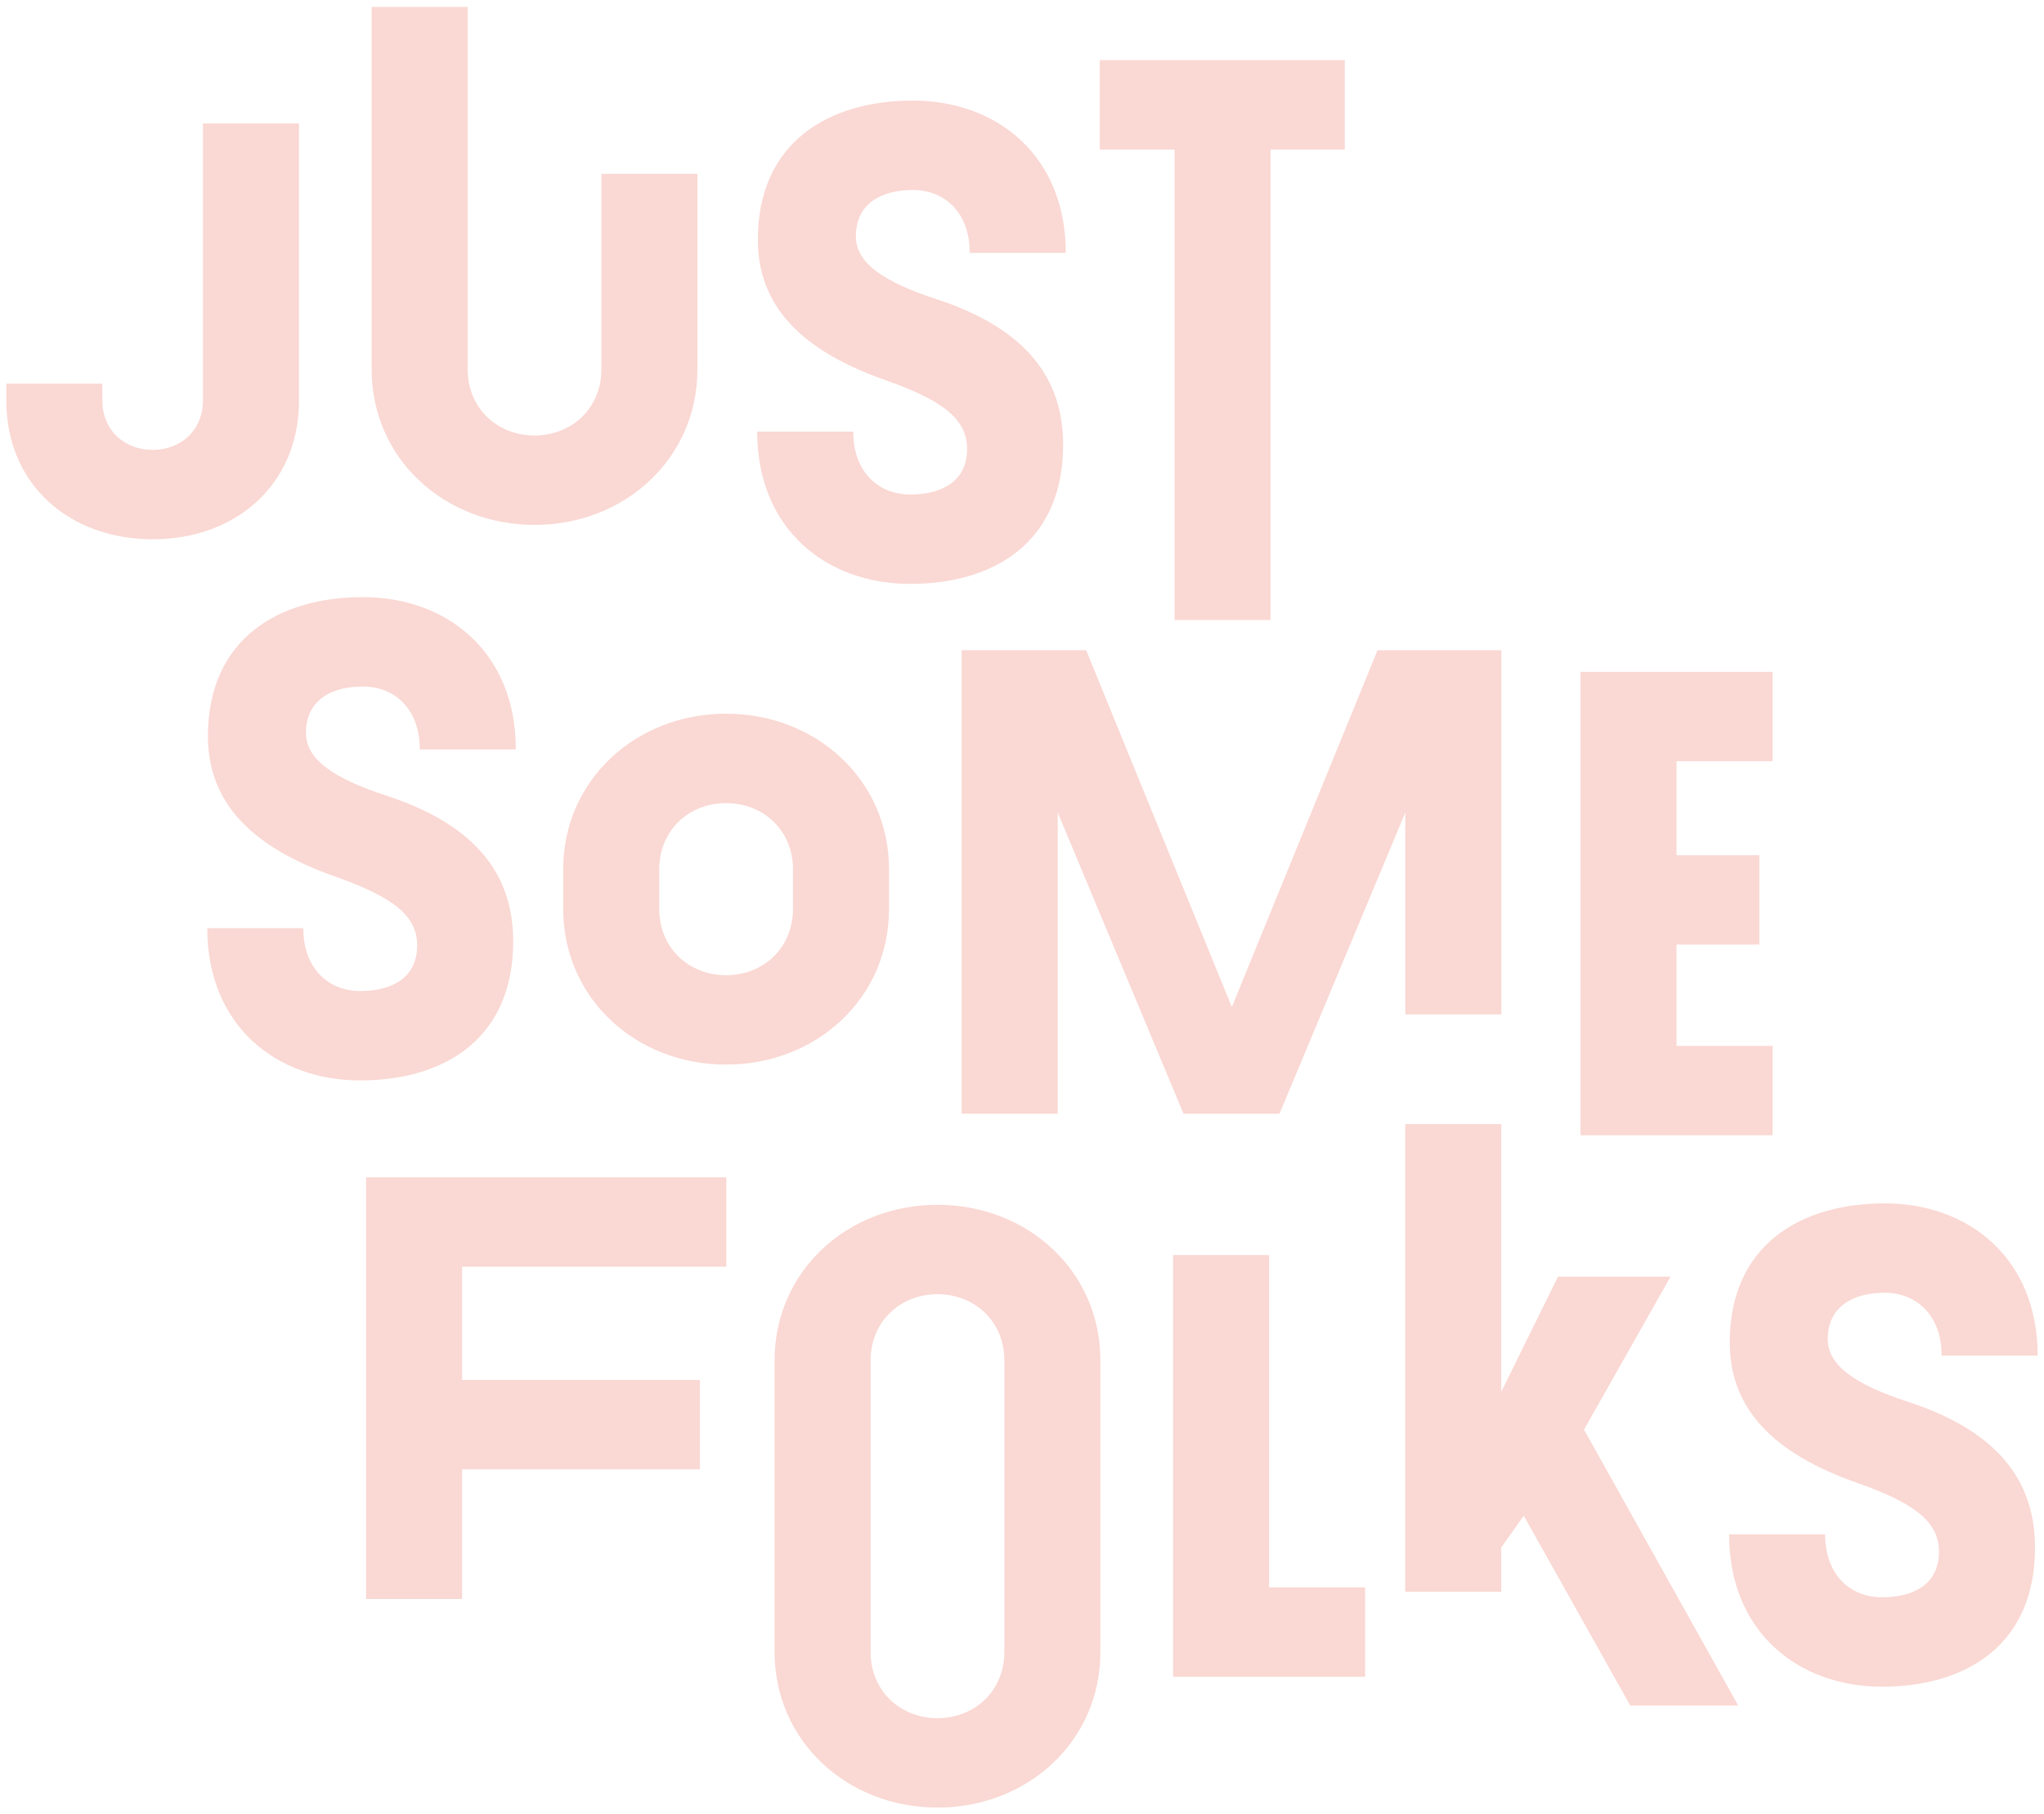
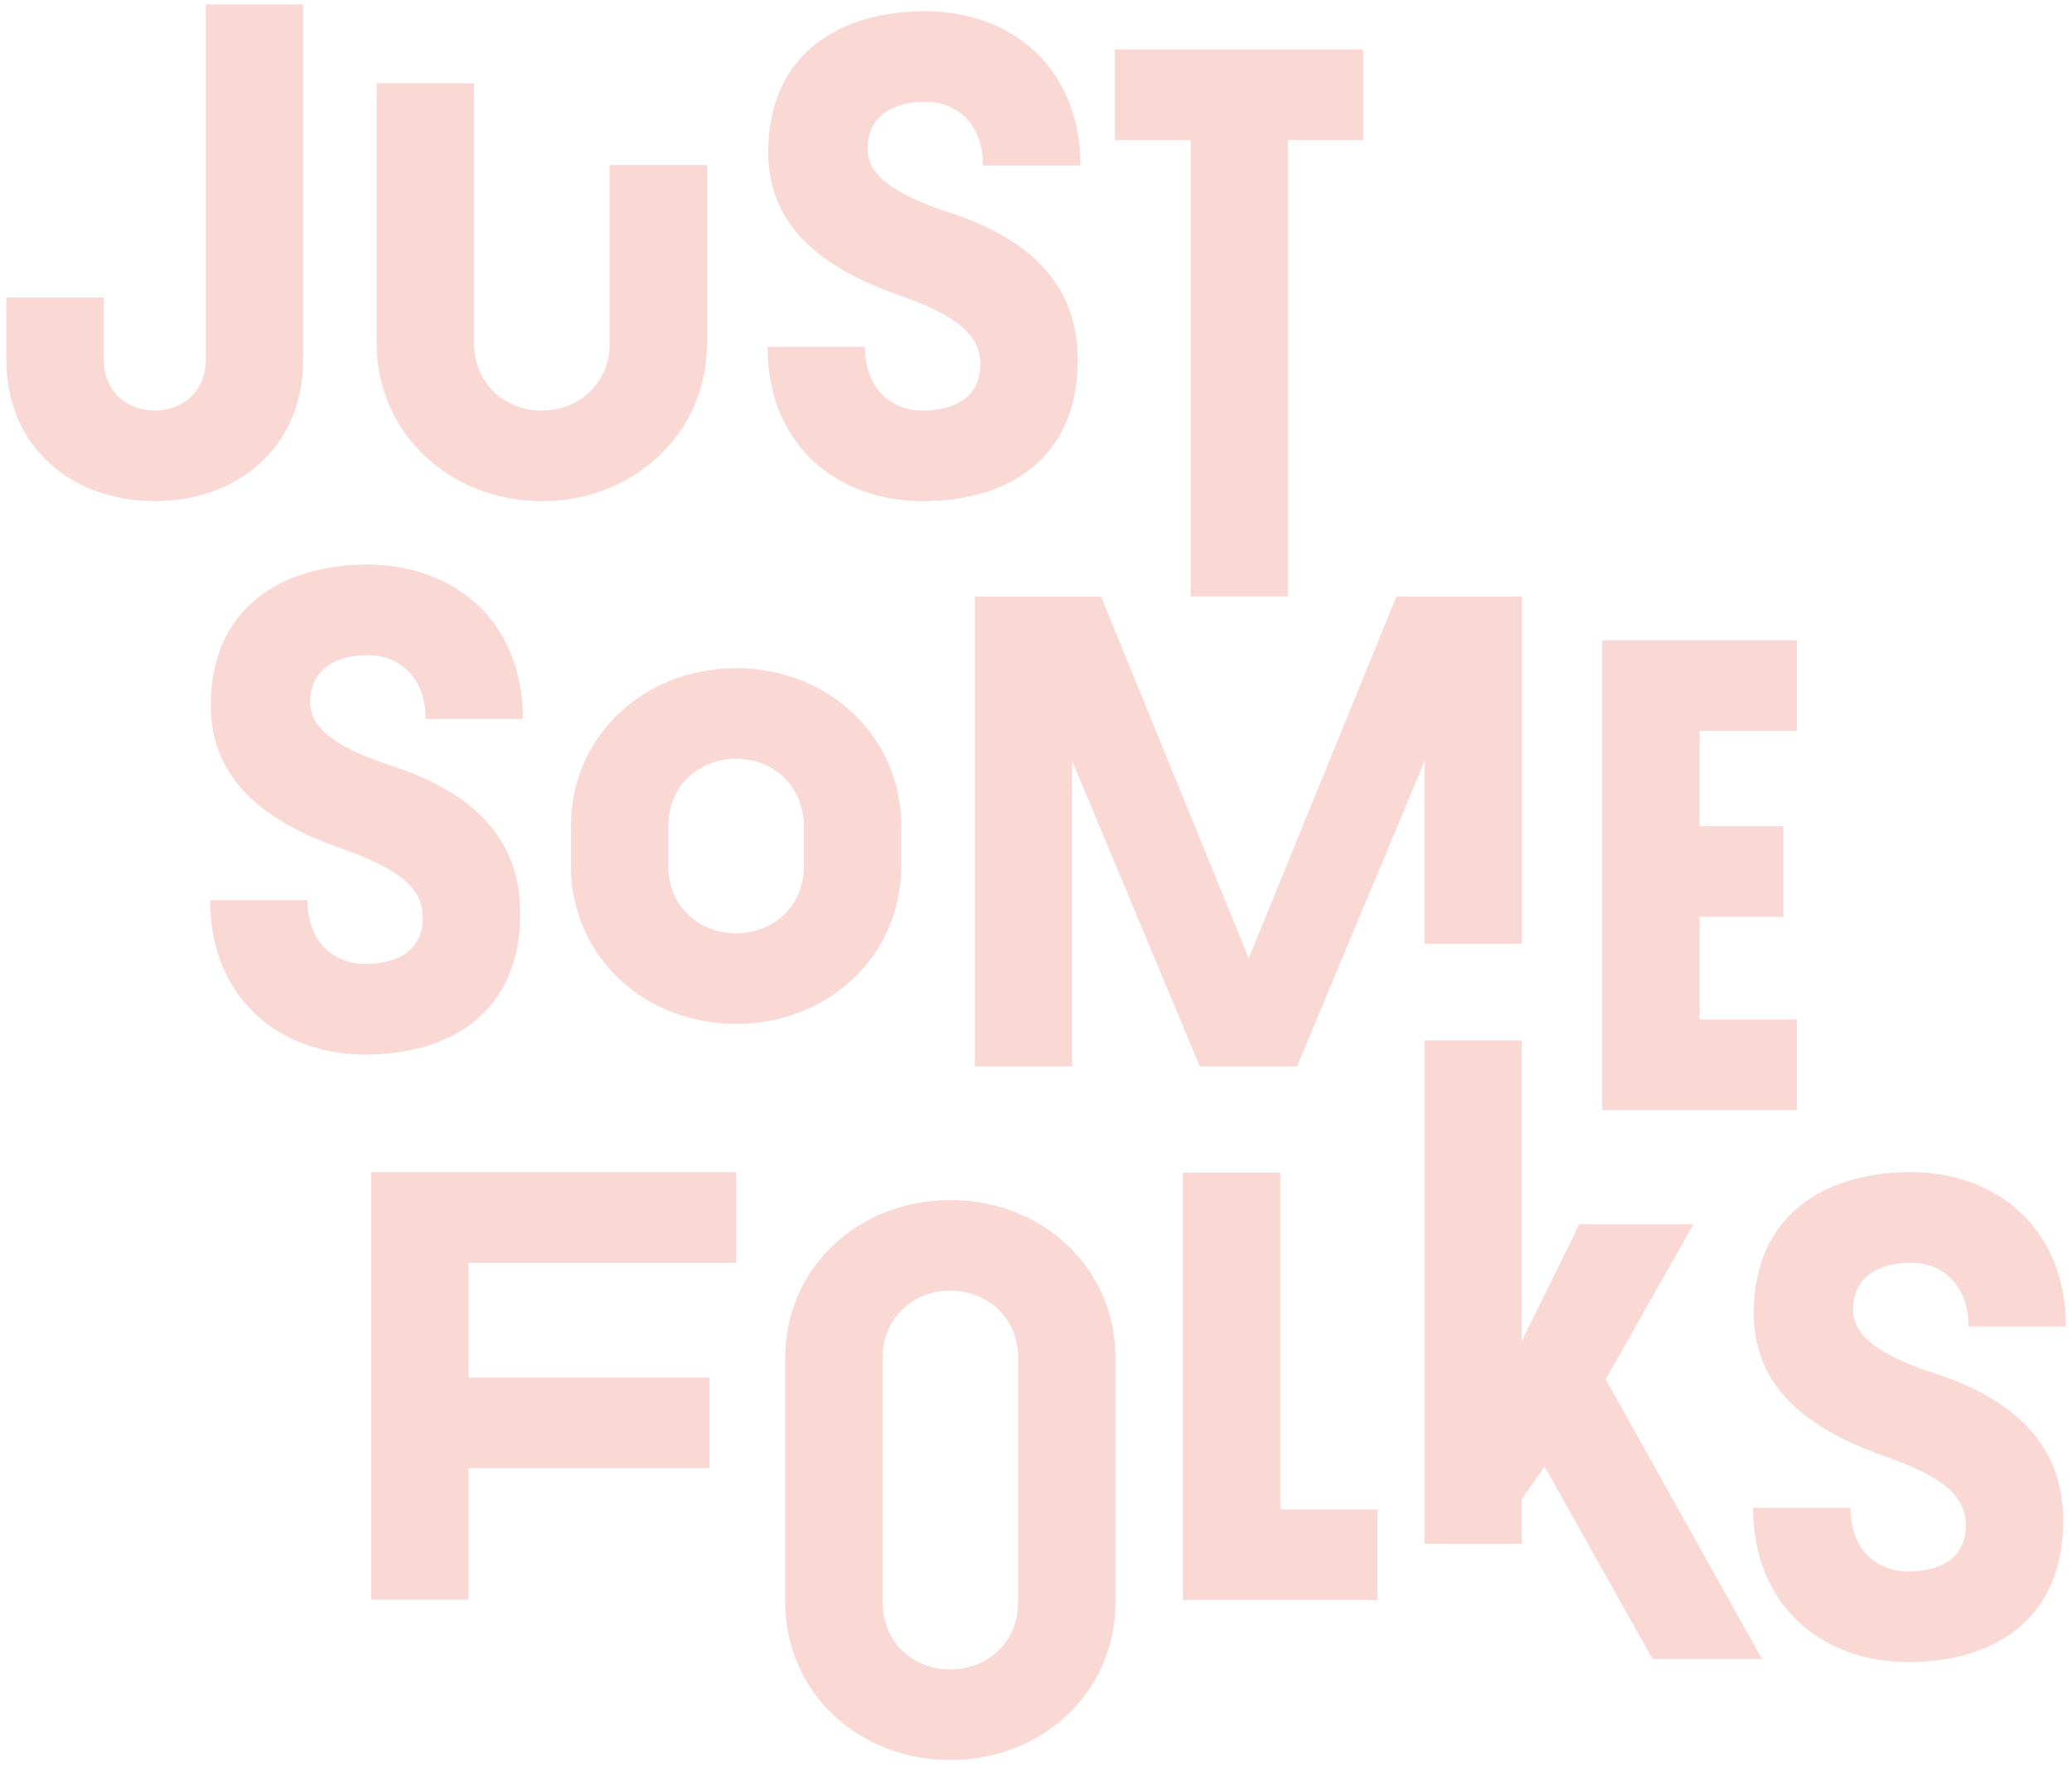
- <svg xmlns="http://www.w3.org/2000/svg" width="284" height="252" viewBox="0 0 284 252" fill="none">
-   <path d="M28.203 17.159V55.619C28.203 59.851 25.075 62.519 21.211 62.519C17.347 62.519 14.219 59.851 14.219 55.619V53.319H0.879V55.619C0.879 67.579 9.895 74.939 21.211 74.939C32.527 74.939 41.543 67.579 41.543 55.619V17.159H28.203Z" fill="#FAD8D3" />
-   <path d="M83.561 24.159V51.319C83.561 56.747 79.421 60.519 74.269 60.519C69.117 60.519 64.977 56.747 64.977 51.319V0.959H51.637V51.319C51.637 63.739 61.757 72.939 74.269 72.939C86.781 72.939 96.901 63.739 96.901 51.319V24.159H83.561Z" fill="#FAD8D3" />
-   <path d="M130.141 41.579C122.505 39.095 118.917 36.427 118.917 32.839C118.917 28.331 122.413 26.399 126.829 26.399C131.245 26.399 134.741 29.527 134.741 35.139H148.081C148.081 21.615 138.513 13.979 126.829 13.979C115.145 13.979 105.301 19.775 105.301 33.299C105.301 42.407 111.189 48.663 122.965 52.803C130.785 55.563 134.373 58.139 134.373 62.371C134.373 66.879 130.877 68.719 126.461 68.719C122.045 68.719 118.549 65.591 118.549 59.979H105.209C105.209 73.503 114.777 81.139 126.461 81.139C138.145 81.139 147.713 75.343 147.713 61.819C147.713 52.711 142.745 45.719 130.141 41.579Z" fill="#FAD8D3" />
-   <path d="M186.845 8.359H152.805V20.779H163.201V86.159H176.541V20.779H186.845V8.359Z" fill="#FAD8D3" />
-   <path d="M53.731 110.579C46.095 108.095 42.507 105.427 42.507 101.839C42.507 97.331 46.003 95.399 50.419 95.399C54.835 95.399 58.331 98.527 58.331 104.139H71.671C71.671 90.615 62.103 82.979 50.419 82.979C38.735 82.979 28.891 88.775 28.891 102.299C28.891 111.407 34.779 117.663 46.555 121.803C54.375 124.563 57.963 127.139 57.963 131.371C57.963 135.879 54.467 137.719 50.051 137.719C45.635 137.719 42.139 134.591 42.139 128.979H28.799C28.799 142.503 38.367 150.139 50.051 150.139C61.735 150.139 71.303 144.343 71.303 130.819C71.303 121.711 66.335 114.719 53.731 110.579Z" fill="#FAD8D3" />
-   <path d="M100.888 99.179C88.376 99.179 78.256 108.379 78.256 120.799V126.319C78.256 138.739 88.376 147.939 100.888 147.939C113.4 147.939 123.52 138.739 123.52 126.319V120.799C123.52 108.379 113.4 99.179 100.888 99.179ZM100.888 135.519C95.736 135.519 91.596 131.747 91.596 126.319V120.799C91.596 115.371 95.736 111.599 100.888 111.599C106.04 111.599 110.18 115.371 110.18 120.799V126.319C110.18 131.747 106.04 135.519 100.888 135.519Z" fill="#FAD8D3" />
-   <path d="M208.601 90.359H191.397L171.157 139.947L150.917 90.359H133.621V154.759H146.961V112.899L164.441 154.759H177.781L195.261 112.899V140.959H208.601V90.359Z" fill="#FAD8D3" />
-   <path d="M246.282 105.779V93.359H219.602V125.559V157.759H246.282V145.339H232.942V131.263H244.442V118.843H232.942V105.779H246.282Z" fill="#FAD8D3" />
-   <path d="M100.915 176.025V163.604H50.867V222.204H64.207V204.176H97.235V191.757H64.207V176.025H100.915Z" fill="#FAD8D3" />
-   <path d="M130.258 167.424C117.746 167.424 107.626 176.624 107.626 189.044V229.565C107.626 241.985 117.746 251.185 130.258 251.185C142.77 251.185 152.89 241.985 152.89 229.565V189.044C152.89 176.624 142.77 167.424 130.258 167.424ZM130.258 238.765C125.106 238.765 120.966 234.993 120.966 229.565V189.044C120.966 183.617 125.106 179.844 130.258 179.844C135.41 179.844 139.55 183.617 139.55 189.044V229.565C139.55 234.993 135.41 238.765 130.258 238.765Z" fill="#FAD8D3" />
-   <path d="M176.332 220.585V174.404H162.992V233.005H189.672V220.585H176.332Z" fill="#FAD8D3" />
-   <path d="M226.514 237.005H241.51L220.086 198.665L232.114 177.404H216.474L208.586 193.421V156.204H195.246V221.204H208.586V215.04L211.714 210.624L226.514 237.005Z" fill="#FAD8D3" />
-   <path d="M265.179 194.824C257.543 192.34 253.955 189.673 253.955 186.085C253.955 181.577 257.451 179.645 261.867 179.645C266.283 179.645 269.779 182.773 269.779 188.385H283.119C283.119 174.861 273.551 167.225 261.867 167.225C250.183 167.225 240.339 173.02 240.339 186.544C240.339 195.652 246.227 201.909 258.003 206.049C265.823 208.809 269.411 211.384 269.411 215.616C269.411 220.124 265.915 221.965 261.499 221.965C257.083 221.965 253.587 218.837 253.587 213.225H240.247C240.247 226.749 249.815 234.385 261.499 234.385C273.183 234.385 282.751 228.588 282.751 215.064C282.751 205.956 277.783 198.964 265.179 194.824Z" fill="#FAD8D3" />
+ <svg xmlns="http://www.w3.org/2000/svg" width="284" height="242" viewBox="0 0 284 242" fill="none">
+   <path d="M28.205 0.613V49.368C28.205 53.6 25.077 56.268 21.213 56.268C17.349 56.268 14.221 53.6 14.221 49.368V40.773H0.881V49.368C0.881 61.328 9.897 68.688 21.213 68.688C32.529 68.688 41.545 61.328 41.545 49.368V0.613H28.205Z" fill="#FAD8D3" />
+   <path d="M83.563 22.622V47.077C83.563 52.505 79.423 56.277 74.271 56.277C69.119 56.277 64.979 52.505 64.979 47.077V11.422H51.639V47.077C51.639 59.497 61.759 68.697 74.271 68.697C86.783 68.697 96.903 59.497 96.903 47.077V22.622H83.563Z" fill="#FAD8D3" />
+   <path d="M130.143 29.135C122.507 26.651 118.919 23.983 118.919 20.395C118.919 15.887 122.415 13.955 126.831 13.955C131.247 13.955 134.743 17.083 134.743 22.695H148.083C148.083 9.171 138.515 1.535 126.831 1.535C115.147 1.535 105.303 7.331 105.303 20.855C105.303 29.963 111.191 36.219 122.967 40.359C130.787 43.119 134.375 45.695 134.375 49.927C134.375 54.435 130.879 56.275 126.463 56.275C122.047 56.275 118.551 53.147 118.551 47.535H105.211C105.211 61.059 114.779 68.695 126.463 68.695C138.147 68.695 147.715 62.899 147.715 49.375C147.715 40.267 142.747 33.275 130.143 29.135Z" fill="#FAD8D3" />
+   <path d="M186.847 6.773H152.807V19.192H163.203V81.772H176.543V19.192H186.847V6.773Z" fill="#FAD8D3" />
+   <path d="M53.733 104.993C46.097 102.509 42.509 99.841 42.509 96.252C42.509 91.745 46.005 89.812 50.421 89.812C54.837 89.812 58.333 92.941 58.333 98.552H71.673C71.673 85.028 62.105 77.392 50.421 77.392C38.737 77.392 28.893 83.189 28.893 96.713C28.893 105.821 34.781 112.077 46.557 116.217C54.377 118.977 57.965 121.552 57.965 125.785C57.965 130.293 54.469 132.133 50.053 132.133C45.637 132.133 42.141 129.004 42.141 123.392H28.801C28.801 136.916 38.369 144.553 50.053 144.553C61.737 144.553 71.305 138.756 71.305 125.232C71.305 116.124 66.337 109.133 53.733 104.993Z" fill="#FAD8D3" />
+   <path d="M100.89 91.593C88.378 91.593 78.258 100.793 78.258 113.213V118.733C78.258 131.153 88.378 140.352 100.89 140.352C113.402 140.352 123.522 131.153 123.522 118.733V113.213C123.522 100.793 113.402 91.593 100.89 91.593ZM100.89 127.932C95.738 127.932 91.598 124.161 91.598 118.733V113.213C91.598 107.785 95.738 104.013 100.89 104.013C106.042 104.013 110.182 107.785 110.182 113.213V118.733C110.182 124.161 106.042 127.932 100.89 127.932Z" fill="#FAD8D3" />
+   <path d="M208.603 81.772H191.399L171.159 131.361L150.919 81.772H133.623V146.173H146.963V104.313L164.443 146.173H177.783L195.263 104.313V129.372H208.603V81.772Z" fill="#FAD8D3" />
+   <path d="M246.284 100.193V87.772H219.604V119.973V152.173H246.284V139.753H232.944V125.677H244.444V113.257H232.944V100.193H246.284Z" fill="#FAD8D3" />
+   <path d="M100.917 173.107V160.687H50.869V219.287H64.209V201.258H97.237V188.839H64.209V173.107H100.917Z" fill="#FAD8D3" />
+   <path d="M130.26 164.502C117.748 164.502 107.628 173.702 107.628 186.122V219.642C107.628 232.062 117.748 241.262 130.26 241.262C142.772 241.262 152.892 232.062 152.892 219.642V186.122C152.892 173.702 142.772 164.502 130.26 164.502ZM130.26 228.842C125.108 228.842 120.968 225.07 120.968 219.642V186.122C120.968 180.694 125.108 176.922 130.26 176.922C135.412 176.922 139.552 180.694 139.552 186.122V219.642C139.552 225.07 135.412 228.842 130.26 228.842Z" fill="#FAD8D3" />
+   <path d="M175.476 206.914V160.734H162.136V219.334H188.816V206.914H175.476Z" fill="#FAD8D3" />
+   <path d="M226.516 227.418H241.511L220.087 189.078L232.115 167.818H216.475L208.587 183.834V142.618H195.247V211.618H208.587V205.454L211.715 201.038L226.516 227.418Z" fill="#FAD8D3" />
+   <path d="M265.221 188.275C257.585 185.791 253.997 183.123 253.997 179.535C253.997 175.027 257.493 173.095 261.909 173.095C266.325 173.095 269.821 176.223 269.821 181.835H283.161C283.161 168.311 273.593 160.675 261.909 160.675C250.225 160.675 240.381 166.471 240.381 179.995C240.381 189.103 246.269 195.359 258.045 199.499C265.865 202.259 269.453 204.835 269.453 209.067C269.453 213.575 265.957 215.415 261.541 215.415C257.125 215.415 253.629 212.287 253.629 206.675H240.289C240.289 220.199 249.857 227.835 261.541 227.835C273.225 227.835 282.793 222.039 282.793 208.515C282.793 199.407 277.825 192.415 265.221 188.275Z" fill="#FAD8D3" />
</svg>
